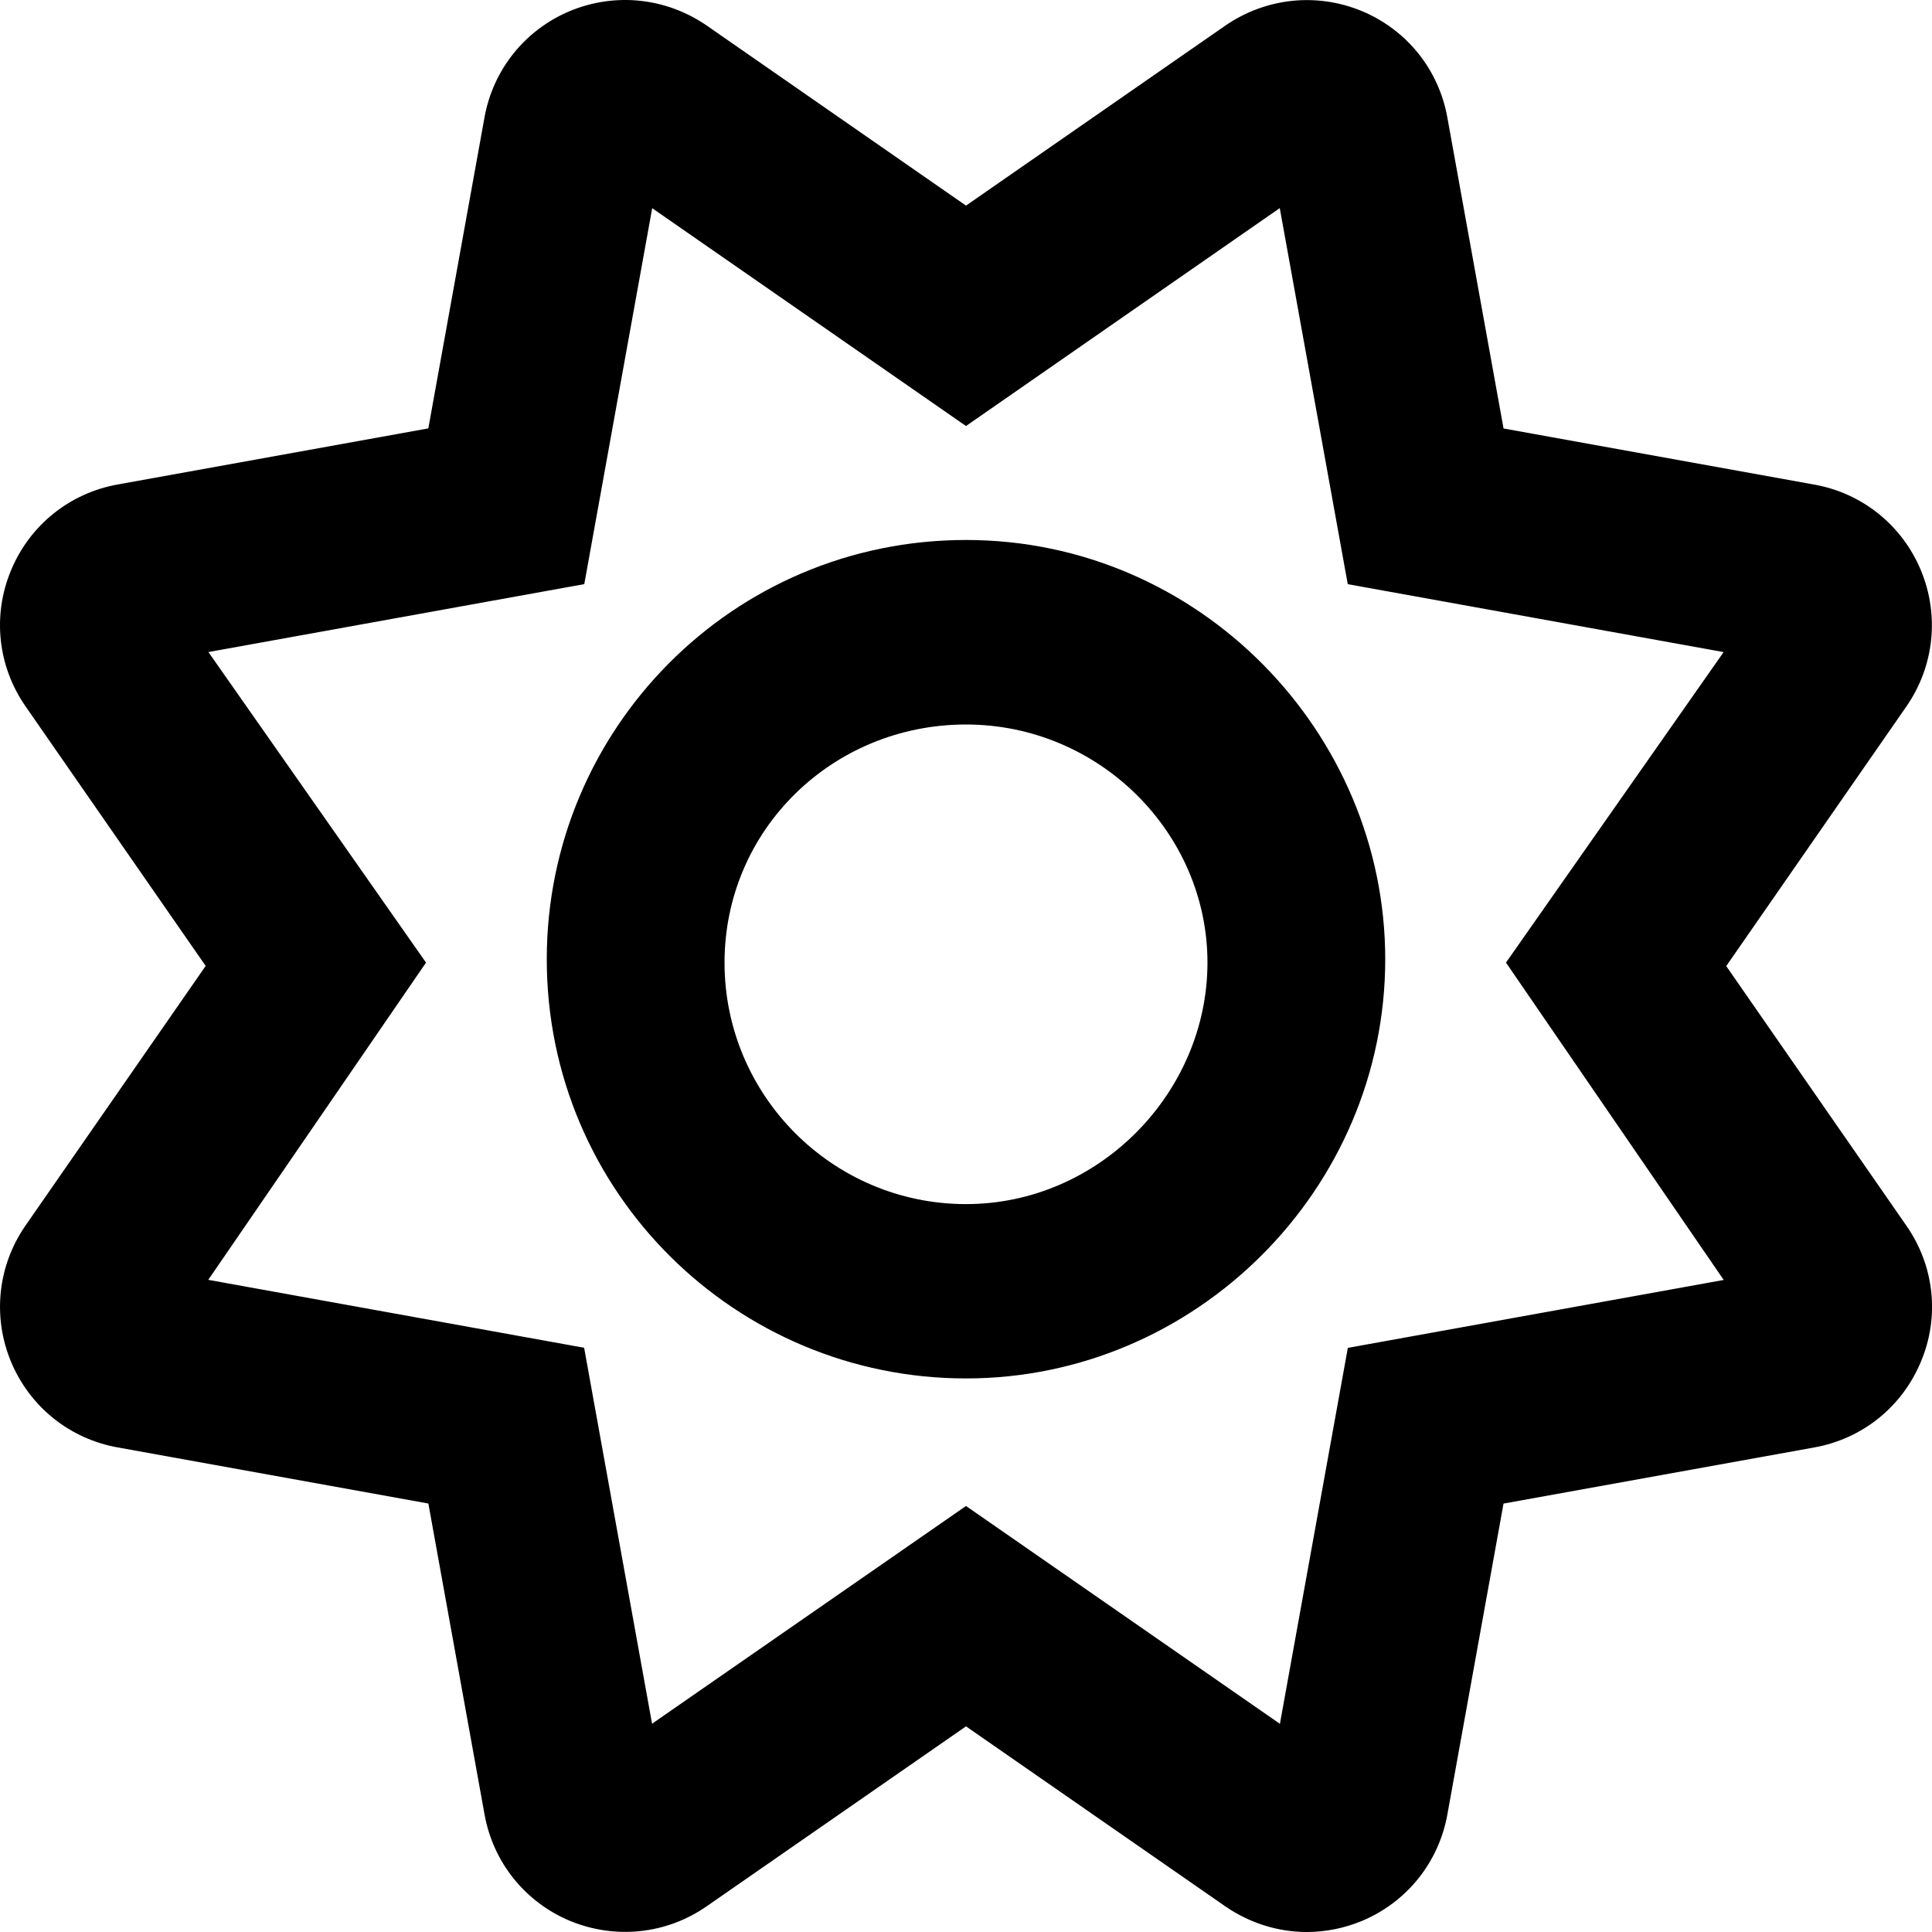
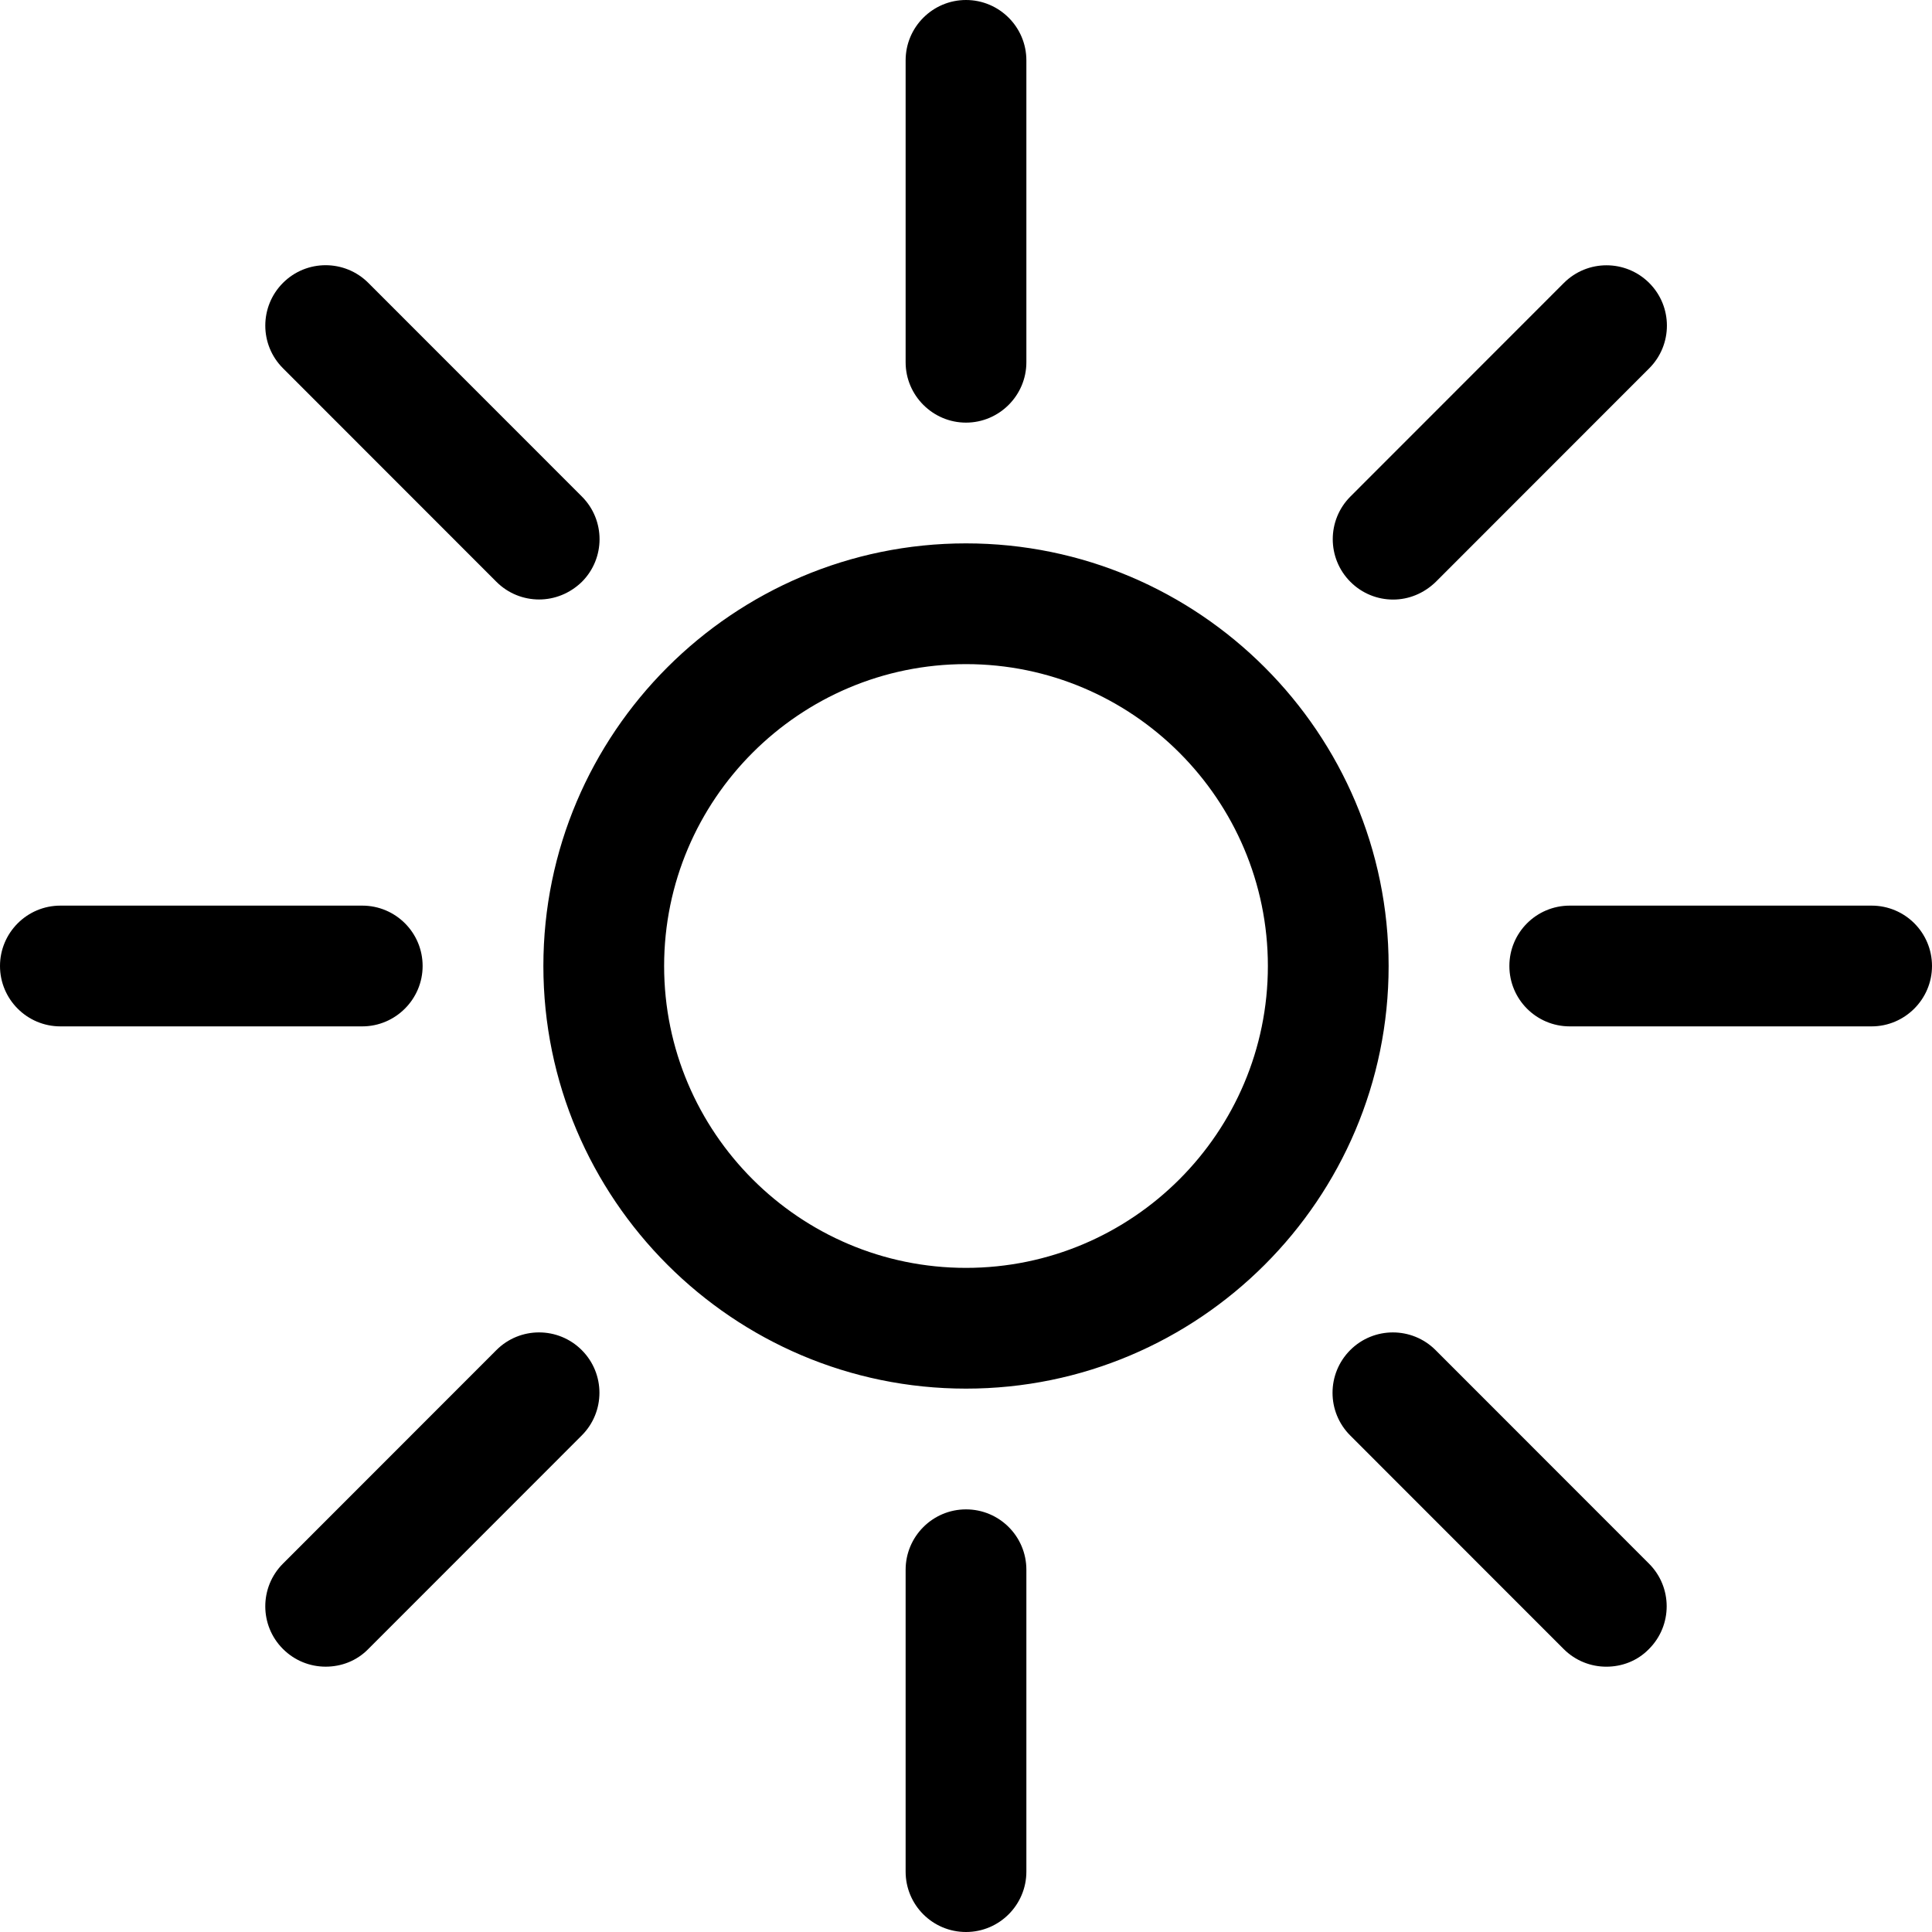
<svg xmlns="http://www.w3.org/2000/svg" viewBox="0 0 512 512">
-   <path d="M505.2 324.8l-47.73-68.78l47.75-68.81c7.359-10.62 8.797-24.12 3.844-36.06c-4.969-11.94-15.52-20.44-28.22-22.72l-82.39-14.88l-14.89-82.41c-2.281-12.72-10.76-23.25-22.69-28.22c-11.97-4.936-25.42-3.498-36.12 3.844L256 54.49L187.2 6.709C176.5-.602 163.1-2.039 151.1 2.896c-11.92 4.971-20.4 15.5-22.7 28.19l-14.89 82.44L31.15 128.4C18.42 130.7 7.854 139.2 2.9 151.2C-2.051 163.1-.6 176.6 6.775 187.2l47.73 68.78l-47.75 68.81c-7.359 10.62-8.795 24.12-3.844 36.06c4.969 11.94 15.52 20.44 28.22 22.72l82.39 14.88l14.89 82.41c2.297 12.72 10.78 23.25 22.7 28.22c11.95 4.906 25.44 3.531 36.09-3.844L256 457.5l68.83 47.78C331.3 509.7 338.8 512 346.3 512c4.906 0 9.859-.969 14.56-2.906c11.92-4.969 20.4-15.5 22.7-28.19l14.89-82.44l82.37-14.88c12.73-2.281 23.3-10.78 28.25-22.75C514.1 348.9 512.6 335.4 505.2 324.8zM456.8 339.2l-99.61 18l-18 99.63L256 399.1L172.8 456.8l-18-99.63l-99.61-18L112.9 255.1L55.23 172.8l99.61-18l18-99.63L256 112.9l83.15-57.75l18.02 99.66l99.61 18L399.1 255.1L456.8 339.2zM256 143.1c-61.85 0-111.1 50.14-111.1 111.1c0 61.85 50.15 111.1 111.1 111.1s111.1-50.14 111.1-111.1C367.1 194.1 317.8 143.1 256 143.1zM256 319.1c-35.28 0-63.99-28.71-63.99-63.99S220.7 192 256 192s63.99 28.71 63.99 63.1S291.3 319.1 256 319.1z" />
+   <path d="M256 112C247.2 112 240 104.8 240 96V16C240 7.156 247.2 0 256 0s16 7.156 16 16V96C272 104.8 264.8 112 256 112zM272 496V416c0-8.844-7.156-16-16-16S240 407.2 240 416v80c0 8.844 7.156 16 16 16S272 504.8 272 496zM512 256c0-8.844-7.156-16-16-16H416c-8.844 0-16 7.156-16 16s7.156 16 16 16h80C504.8 272 512 264.8 512 256zM112 256c0-8.844-7.156-16-16-16H16C7.156 240 0 247.2 0 256s7.156 16 16 16H96C104.8 272 112 264.8 112 256zM380.5 154.2l56.56-56.59c6.25-6.25 6.25-16.38 0-22.62s-16.38-6.25-22.62 0l-56.56 56.59c-6.25 6.25-6.25 16.37 0 22.62c3.125 3.125 7.219 4.691 11.31 4.691S377.3 157.3 380.5 154.2zM97.61 437l56.56-56.59c6.25-6.25 6.25-16.37 0-22.62s-16.38-6.253-22.62-.003l-56.56 56.59c-6.25 6.25-6.25 16.38 0 22.62c3.125 3.125 7.219 4.688 11.31 4.688S94.48 440.2 97.61 437zM437 437c6.25-6.25 6.25-16.38 0-22.62l-56.56-56.59c-6.25-6.25-16.38-6.247-22.62 .003s-6.25 16.37 0 22.62l56.56 56.59c3.125 3.125 7.219 4.688 11.31 4.688S433.9 440.2 437 437zM154.2 154.2c6.25-6.25 6.25-16.37 0-22.62L97.61 74.97c-6.25-6.25-16.38-6.25-22.62 0s-6.25 16.38 0 22.62l56.56 56.59c3.125 3.125 7.219 4.688 11.31 4.688S151 157.3 154.2 154.2zM368 256c0-61.75-50.25-112-112-112S144 194.3 144 256s50.25 112 112 112S368 317.8 368 256zM336 256c0 44.13-35.89 80-80 80S176 300.1 176 256S211.9 176 256 176S336 211.9 336 256z" />
</svg>
